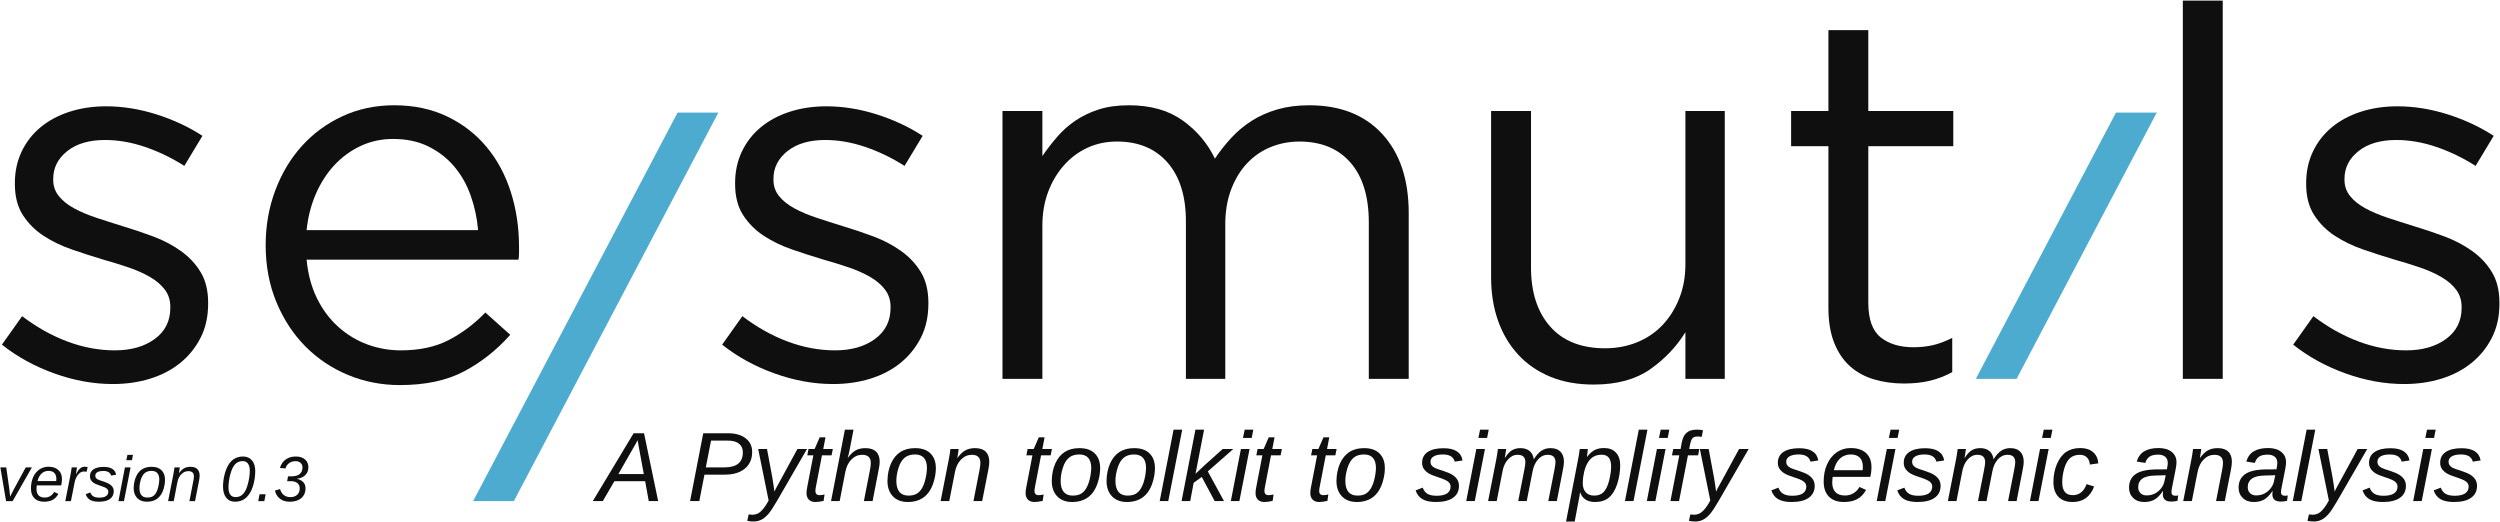
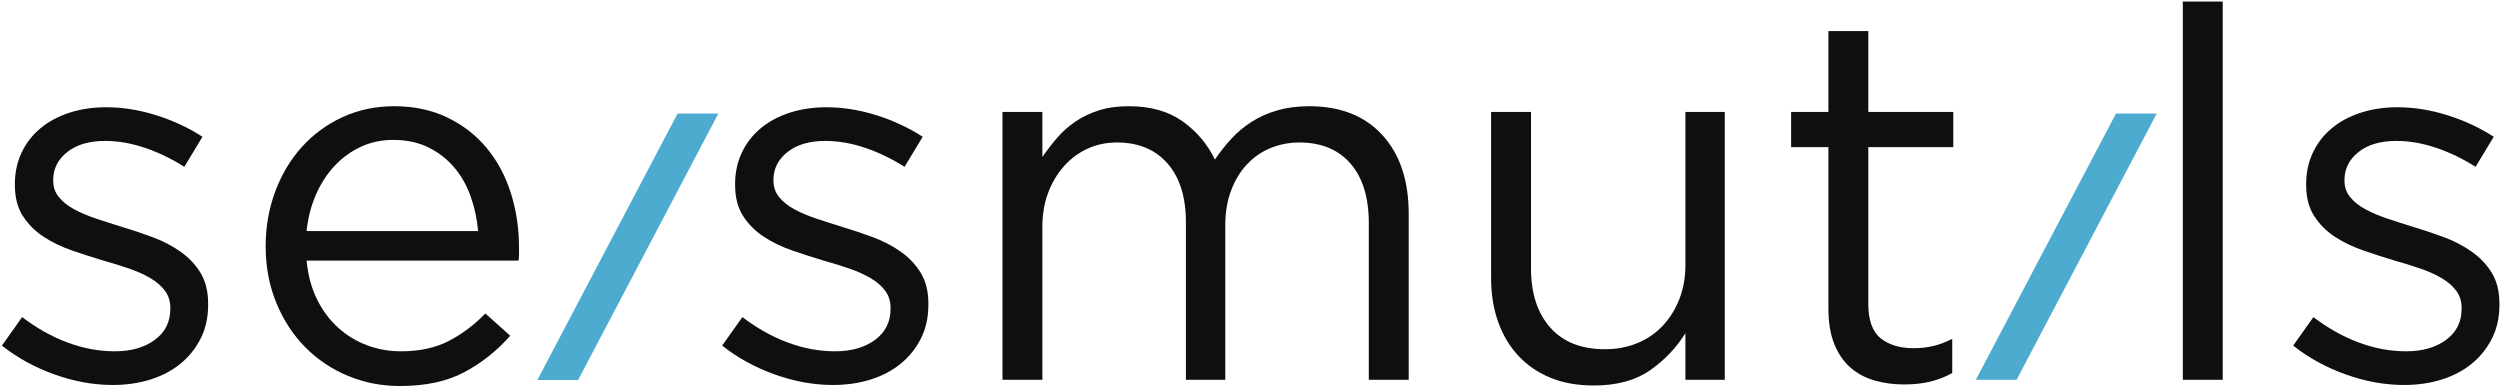
- <svg xmlns="http://www.w3.org/2000/svg" width="100%" height="100%" viewBox="0 0 1001 209" version="1.1" xml:space="preserve" style="fill-rule:evenodd;clip-rule:evenodd;stroke-linejoin:round;stroke-miterlimit:2;">
-   <g transform="matrix(1,0,0,1,-47,-1196)">
+ <svg xmlns="http://www.w3.org/2000/svg" width="100%" height="100%" viewBox="0 0 1001 155" version="1.1" xml:space="preserve" style="fill-rule:evenodd;clip-rule:evenodd;stroke-linejoin:round;stroke-miterlimit:2;">
+   <g transform="matrix(1,0,0,1,-47,-1223)">
    <g transform="matrix(0.427944,0,0,0.185875,0,1166.76)">
-       <g id="logo" transform="matrix(2.48695,0,0,5.72576,-1796.66,-3402.55)">
+       <g id="logo" transform="matrix(2.48695,0,0,5.72576,-1796.66,-3255.26)">
        <g transform="matrix(1,0,0,1,128.458,-95.3773)">
          <path d="M716.447,831.37L716.447,830.98C716.447,826.432 715.505,822.598 713.621,819.479C711.736,816.36 709.235,813.696 706.116,811.486C702.997,809.277 699.52,807.458 695.686,806.028C691.853,804.599 687.986,803.299 684.088,802.129C680.709,801.09 677.46,800.05 674.341,799.01C671.222,797.971 668.46,796.801 666.056,795.501C663.651,794.202 661.735,792.675 660.305,790.92C658.875,789.166 658.161,787.119 658.161,784.78L658.161,784.39C658.161,780.231 659.915,776.755 663.424,773.961C666.933,771.167 671.676,769.77 677.655,769.77C682.593,769.77 687.629,770.647 692.762,772.401C697.896,774.156 702.802,776.527 707.48,779.517L714.303,768.21C709.105,764.831 703.321,762.134 696.953,760.12C690.585,758.106 684.282,757.099 678.044,757.099C673.106,757.099 668.525,757.781 664.301,759.145C660.078,760.51 656.439,762.459 653.385,764.994C650.331,767.528 647.959,770.582 646.269,774.156C644.58,777.73 643.735,781.661 643.735,785.949L643.735,786.339C643.735,791.018 644.742,794.917 646.757,798.036C648.771,801.155 651.37,803.754 654.554,805.833C657.738,807.913 661.312,809.635 665.276,810.999C669.24,812.364 673.171,813.631 677.07,814.8C680.319,815.71 683.47,816.685 686.524,817.725C689.578,818.764 692.275,819.966 694.614,821.331C696.953,822.695 698.805,824.287 700.17,826.107C701.535,827.926 702.217,830.071 702.217,832.54L702.217,832.93C702.217,837.868 700.267,841.767 696.369,844.626C692.47,847.485 687.466,848.915 681.358,848.915C675.38,848.915 669.435,847.81 663.521,845.601C657.608,843.391 651.923,840.207 646.464,836.049L638.862,846.77C644.58,851.319 651.143,854.925 658.551,857.59C665.958,860.254 673.301,861.586 680.579,861.586C685.647,861.586 690.358,860.903 694.712,859.539C699.065,858.174 702.834,856.192 706.018,853.593C709.202,850.994 711.736,847.843 713.621,844.139C715.505,840.435 716.447,836.179 716.447,831.37Z" style="fill:rgb(15,15,15);fill-rule:nonzero;" />
          <path d="M753.486,814.8L833.216,814.8C833.346,813.891 833.411,813.046 833.411,812.266L833.411,810.122C833.411,802.714 832.371,795.761 830.292,789.263C828.212,782.765 825.158,777.112 821.13,772.304C817.101,767.495 812.162,763.694 806.314,760.9C800.466,758.106 793.838,756.709 786.43,756.709C779.413,756.709 772.947,758.073 767.034,760.802C761.121,763.532 756.02,767.268 751.731,772.011C747.443,776.755 744.096,782.343 741.692,788.776C739.288,795.209 738.086,802.064 738.086,809.342C738.086,817.14 739.435,824.287 742.134,830.785C744.832,837.283 748.471,842.839 753.05,847.453C757.629,852.066 762.973,855.64 769.081,858.174C775.189,860.709 781.687,861.976 788.575,861.976C798.192,861.976 806.249,860.254 812.747,856.81C819.245,853.366 825.028,848.785 830.097,843.067L820.74,834.684C816.581,838.973 812,842.417 806.996,845.016C801.993,847.615 795.982,848.915 788.965,848.915C784.546,848.915 780.322,848.167 776.294,846.673C772.265,845.178 768.626,842.969 765.377,840.045C762.128,837.121 759.464,833.547 757.385,829.323C755.305,825.1 754.006,820.259 753.486,814.8ZM753.486,803.689C754.002,798.75 755.164,794.202 756.973,790.043C758.783,785.885 761.108,782.278 763.95,779.224C766.792,776.17 770.085,773.766 773.831,772.011C777.576,770.257 781.645,769.38 786.037,769.38C791.075,769.38 795.5,770.322 799.312,772.206C803.123,774.091 806.353,776.592 809.001,779.711C811.649,782.83 813.715,786.469 815.201,790.628C816.686,794.787 817.623,799.14 818.01,803.689L753.486,803.689Z" style="fill:rgb(15,15,15);fill-rule:nonzero;" />
          <path d="M987.412,831.37L987.412,830.98C987.412,826.432 986.47,822.598 984.586,819.479C982.701,816.36 980.2,813.696 977.081,811.486C973.962,809.277 970.485,807.458 966.651,806.028C962.818,804.599 958.951,803.299 955.053,802.129C951.674,801.09 948.425,800.05 945.306,799.01C942.187,797.971 939.425,796.801 937.021,795.501C934.616,794.202 932.7,792.675 931.27,790.92C929.84,789.166 929.126,787.119 929.126,784.78L929.126,784.39C929.126,780.231 930.88,776.755 934.389,773.961C937.898,771.167 942.641,769.77 948.62,769.77C953.558,769.77 958.594,770.647 963.727,772.401C968.861,774.156 973.767,776.527 978.445,779.517L985.268,768.21C980.07,764.831 974.286,762.134 967.918,760.12C961.55,758.106 955.247,757.099 949.009,757.099C944.071,757.099 939.49,757.781 935.266,759.145C931.043,760.51 927.404,762.459 924.35,764.994C921.296,767.528 918.924,770.582 917.234,774.156C915.545,777.73 914.7,781.661 914.7,785.949L914.7,786.339C914.7,791.018 915.707,794.917 917.722,798.036C919.736,801.155 922.335,803.754 925.519,805.833C928.703,807.913 932.277,809.635 936.241,810.999C940.205,812.364 944.136,813.631 948.035,814.8C951.284,815.71 954.435,816.685 957.489,817.725C960.543,818.764 963.24,819.966 965.579,821.331C967.918,822.695 969.77,824.287 971.135,826.107C972.5,827.926 973.182,830.071 973.182,832.54L973.182,832.93C973.182,837.868 971.232,841.767 967.334,844.626C963.435,847.485 958.431,848.915 952.323,848.915C946.345,848.915 940.4,847.81 934.486,845.601C928.573,843.391 922.888,840.207 917.429,836.049L909.827,846.77C915.545,851.319 922.108,854.925 929.516,857.59C936.923,860.254 944.266,861.586 951.544,861.586C956.612,861.586 961.323,860.903 965.677,859.539C970.03,858.174 973.799,856.192 976.983,853.593C980.167,850.994 982.701,847.843 984.586,844.139C986.47,840.435 987.412,836.179 987.412,831.37Z" style="fill:rgb(15,15,15);fill-rule:nonzero;" />
          <path d="M1095.21,776.787C1092.48,771.069 1088.46,766.293 1083.13,762.459C1077.8,758.626 1071.04,756.709 1062.85,756.709C1058.57,756.709 1054.8,757.228 1051.55,758.268C1048.3,759.308 1045.37,760.705 1042.78,762.459C1040.18,764.214 1037.87,766.261 1035.86,768.6C1033.84,770.939 1031.99,773.343 1030.3,775.813L1030.3,758.853L1015.29,758.853L1015.29,859.636L1030.3,859.636L1030.3,802.129C1030.3,797.451 1031.01,793.195 1032.44,789.361C1033.87,785.527 1035.86,782.181 1038.39,779.322C1040.92,776.462 1043.88,774.253 1047.26,772.694C1050.64,771.134 1054.34,770.354 1058.37,770.354C1066.43,770.354 1072.76,772.986 1077.38,778.249C1081.99,783.513 1084.3,790.888 1084.3,800.375L1084.3,859.636L1099.11,859.636L1099.11,801.545C1099.11,796.606 1099.86,792.188 1101.35,788.289C1102.85,784.39 1104.86,781.109 1107.4,778.444C1109.93,775.78 1112.89,773.766 1116.27,772.401C1119.65,771.037 1123.22,770.354 1126.99,770.354C1135.18,770.354 1141.58,772.986 1146.19,778.249C1150.8,783.513 1153.11,791.018 1153.11,800.765L1153.11,859.636L1168.12,859.636L1168.12,797.256C1168.12,784.65 1164.81,774.741 1158.18,767.528C1151.55,760.315 1142.39,756.709 1130.69,756.709C1126.27,756.709 1122.28,757.228 1118.7,758.268C1115.13,759.308 1111.91,760.737 1109.05,762.557C1106.19,764.376 1103.63,766.521 1101.35,768.99C1099.08,771.459 1097.03,774.058 1095.21,776.787Z" style="fill:rgb(15,15,15);fill-rule:nonzero;" />
          <path d="M1272.22,816.555C1272.22,821.233 1271.44,825.522 1269.88,829.421C1268.32,833.32 1266.21,836.666 1263.54,839.46C1260.88,842.254 1257.69,844.399 1253.99,845.893C1250.29,847.388 1246.29,848.135 1242,848.135C1233.04,848.135 1226.15,845.406 1221.34,839.948C1216.53,834.489 1214.13,827.082 1214.13,817.725L1214.13,758.853L1199.12,758.853L1199.12,821.428C1199.12,827.406 1199.99,832.865 1201.75,837.803C1203.5,842.742 1206.04,846.998 1209.35,850.572C1212.66,854.146 1216.69,856.907 1221.44,858.857C1226.18,860.806 1231.61,861.781 1237.71,861.781C1246.42,861.781 1253.5,859.864 1258.96,856.03C1264.42,852.196 1268.84,847.55 1272.22,842.092L1272.22,859.636L1287.03,859.636L1287.03,758.853L1272.22,758.853L1272.22,816.555Z" style="fill:rgb(15,15,15);fill-rule:nonzero;" />
          <path d="M1341.03,772.109L1373,772.109L1373,758.853L1341.03,758.853L1341.03,728.443L1326.02,728.443L1326.02,758.853L1311.99,758.853L1311.99,772.109L1326.02,772.109L1326.02,832.93C1326.02,837.998 1326.74,842.352 1328.16,845.991C1329.6,849.63 1331.58,852.586 1334.11,854.86C1336.64,857.135 1339.67,858.792 1343.18,859.831C1346.68,860.871 1350.45,861.391 1354.48,861.391C1358.12,861.391 1361.4,861.033 1364.33,860.319C1367.25,859.604 1370.01,858.532 1372.61,857.102L1372.61,844.236C1370.01,845.536 1367.58,846.446 1365.3,846.965C1363.03,847.485 1360.59,847.745 1357.99,847.745C1352.92,847.745 1348.83,846.51 1345.71,844.041C1342.59,841.572 1341.03,837.218 1341.03,830.98L1341.03,772.109Z" style="fill:rgb(15,15,15);fill-rule:nonzero;" />
          <rect x="1459.36" y="717.331" width="15.01" height="142.305" style="fill:rgb(15,15,15);fill-rule:nonzero;" />
          <path d="M1578.47,831.37L1578.47,830.98C1578.47,826.432 1577.53,822.598 1575.64,819.479C1573.76,816.36 1571.25,813.696 1568.13,811.486C1565.02,809.277 1561.54,807.458 1557.71,806.028C1553.87,804.599 1550.01,803.299 1546.11,802.129C1542.73,801.09 1539.48,800.05 1536.36,799.01C1533.24,797.971 1530.48,796.801 1528.08,795.501C1525.67,794.202 1523.75,792.675 1522.33,790.92C1520.89,789.166 1520.18,787.119 1520.18,784.78L1520.18,784.39C1520.18,780.231 1521.93,776.755 1525.44,773.961C1528.95,771.167 1533.7,769.77 1539.67,769.77C1544.61,769.77 1549.65,770.647 1554.78,772.401C1559.91,774.156 1564.82,776.527 1569.5,779.517L1576.32,768.21C1571.12,764.831 1565.34,762.134 1558.97,760.12C1552.61,758.106 1546.3,757.099 1540.06,757.099C1535.12,757.099 1530.54,757.781 1526.32,759.145C1522.1,760.51 1518.46,762.459 1515.4,764.994C1512.35,767.528 1509.98,770.582 1508.29,774.156C1506.6,777.73 1505.76,781.661 1505.76,785.949L1505.76,786.339C1505.76,791.018 1506.76,794.917 1508.78,798.036C1510.79,801.155 1513.39,803.754 1516.57,805.833C1519.76,807.913 1523.33,809.635 1527.3,810.999C1531.26,812.364 1535.19,813.631 1539.09,814.8C1542.34,815.71 1545.49,816.685 1548.54,817.725C1551.6,818.764 1554.29,819.966 1556.63,821.331C1558.97,822.695 1560.83,824.287 1562.19,826.107C1563.55,827.926 1564.24,830.071 1564.24,832.54L1564.24,832.93C1564.24,837.868 1562.29,841.767 1558.39,844.626C1554.49,847.485 1549.49,848.915 1543.38,848.915C1537.4,848.915 1531.45,847.81 1525.54,845.601C1519.63,843.391 1513.94,840.207 1508.48,836.049L1500.88,846.77C1506.6,851.319 1513.16,854.925 1520.57,857.59C1527.98,860.254 1535.32,861.586 1542.6,861.586C1547.67,861.586 1552.38,860.903 1556.73,859.539C1561.09,858.174 1564.85,856.192 1568.04,853.593C1571.22,850.994 1573.76,847.843 1575.64,844.139C1577.53,840.435 1578.47,836.179 1578.47,831.37Z" style="fill:rgb(15,15,15);fill-rule:nonzero;" />
        </g>
-         <g transform="matrix(2.05883,0,0,2.05883,-306.591,-959.602)">
-           <g transform="matrix(18,0,0,18,974.931,859.636)">
-                     </g>
-           <text x="630.479px" y="859.636px" style="font-family:'Arial-ItalicMT', 'Arial', sans-serif;font-style:italic;font-size:18px;fill:rgb(15,15,15);">A<tspan x="641.817px 646.818px " y="859.636px 859.636px "> P</tspan>ython toolkit to simplify seismic analysis</text>
-         </g>
-         <g transform="matrix(2.08557,0,0,2.08557,-549.485,-982.58)">
-           <g transform="matrix(11.5077,0,0,11.5077,686.77,859.636)">
-                     </g>
-           <text x="630.479px" y="859.636px" style="font-family:'Arial-ItalicMT', 'Arial', sans-serif;font-style:italic;font-size:11.508px;fill:rgb(15,15,15);">version 0.3</text>
-         </g>
        <g transform="matrix(1.02157,0,-0.370485,0.703883,1165.82,159.175)">
          <rect x="648.609" y="717.331" width="15.01" height="142.305" style="fill:rgb(77,171,207);fill-rule:nonzero;" />
        </g>
-         <g transform="matrix(1.02157,0,-0.540581,1.02705,746.693,-72.641)">
+         <g transform="matrix(1.02157,0,-0.370772,0.704429,624.883,158.784)">
          <rect x="648.609" y="717.331" width="15.01" height="142.305" style="fill:rgb(77,171,207);fill-rule:nonzero;" />
        </g>
      </g>
    </g>
  </g>
</svg>
